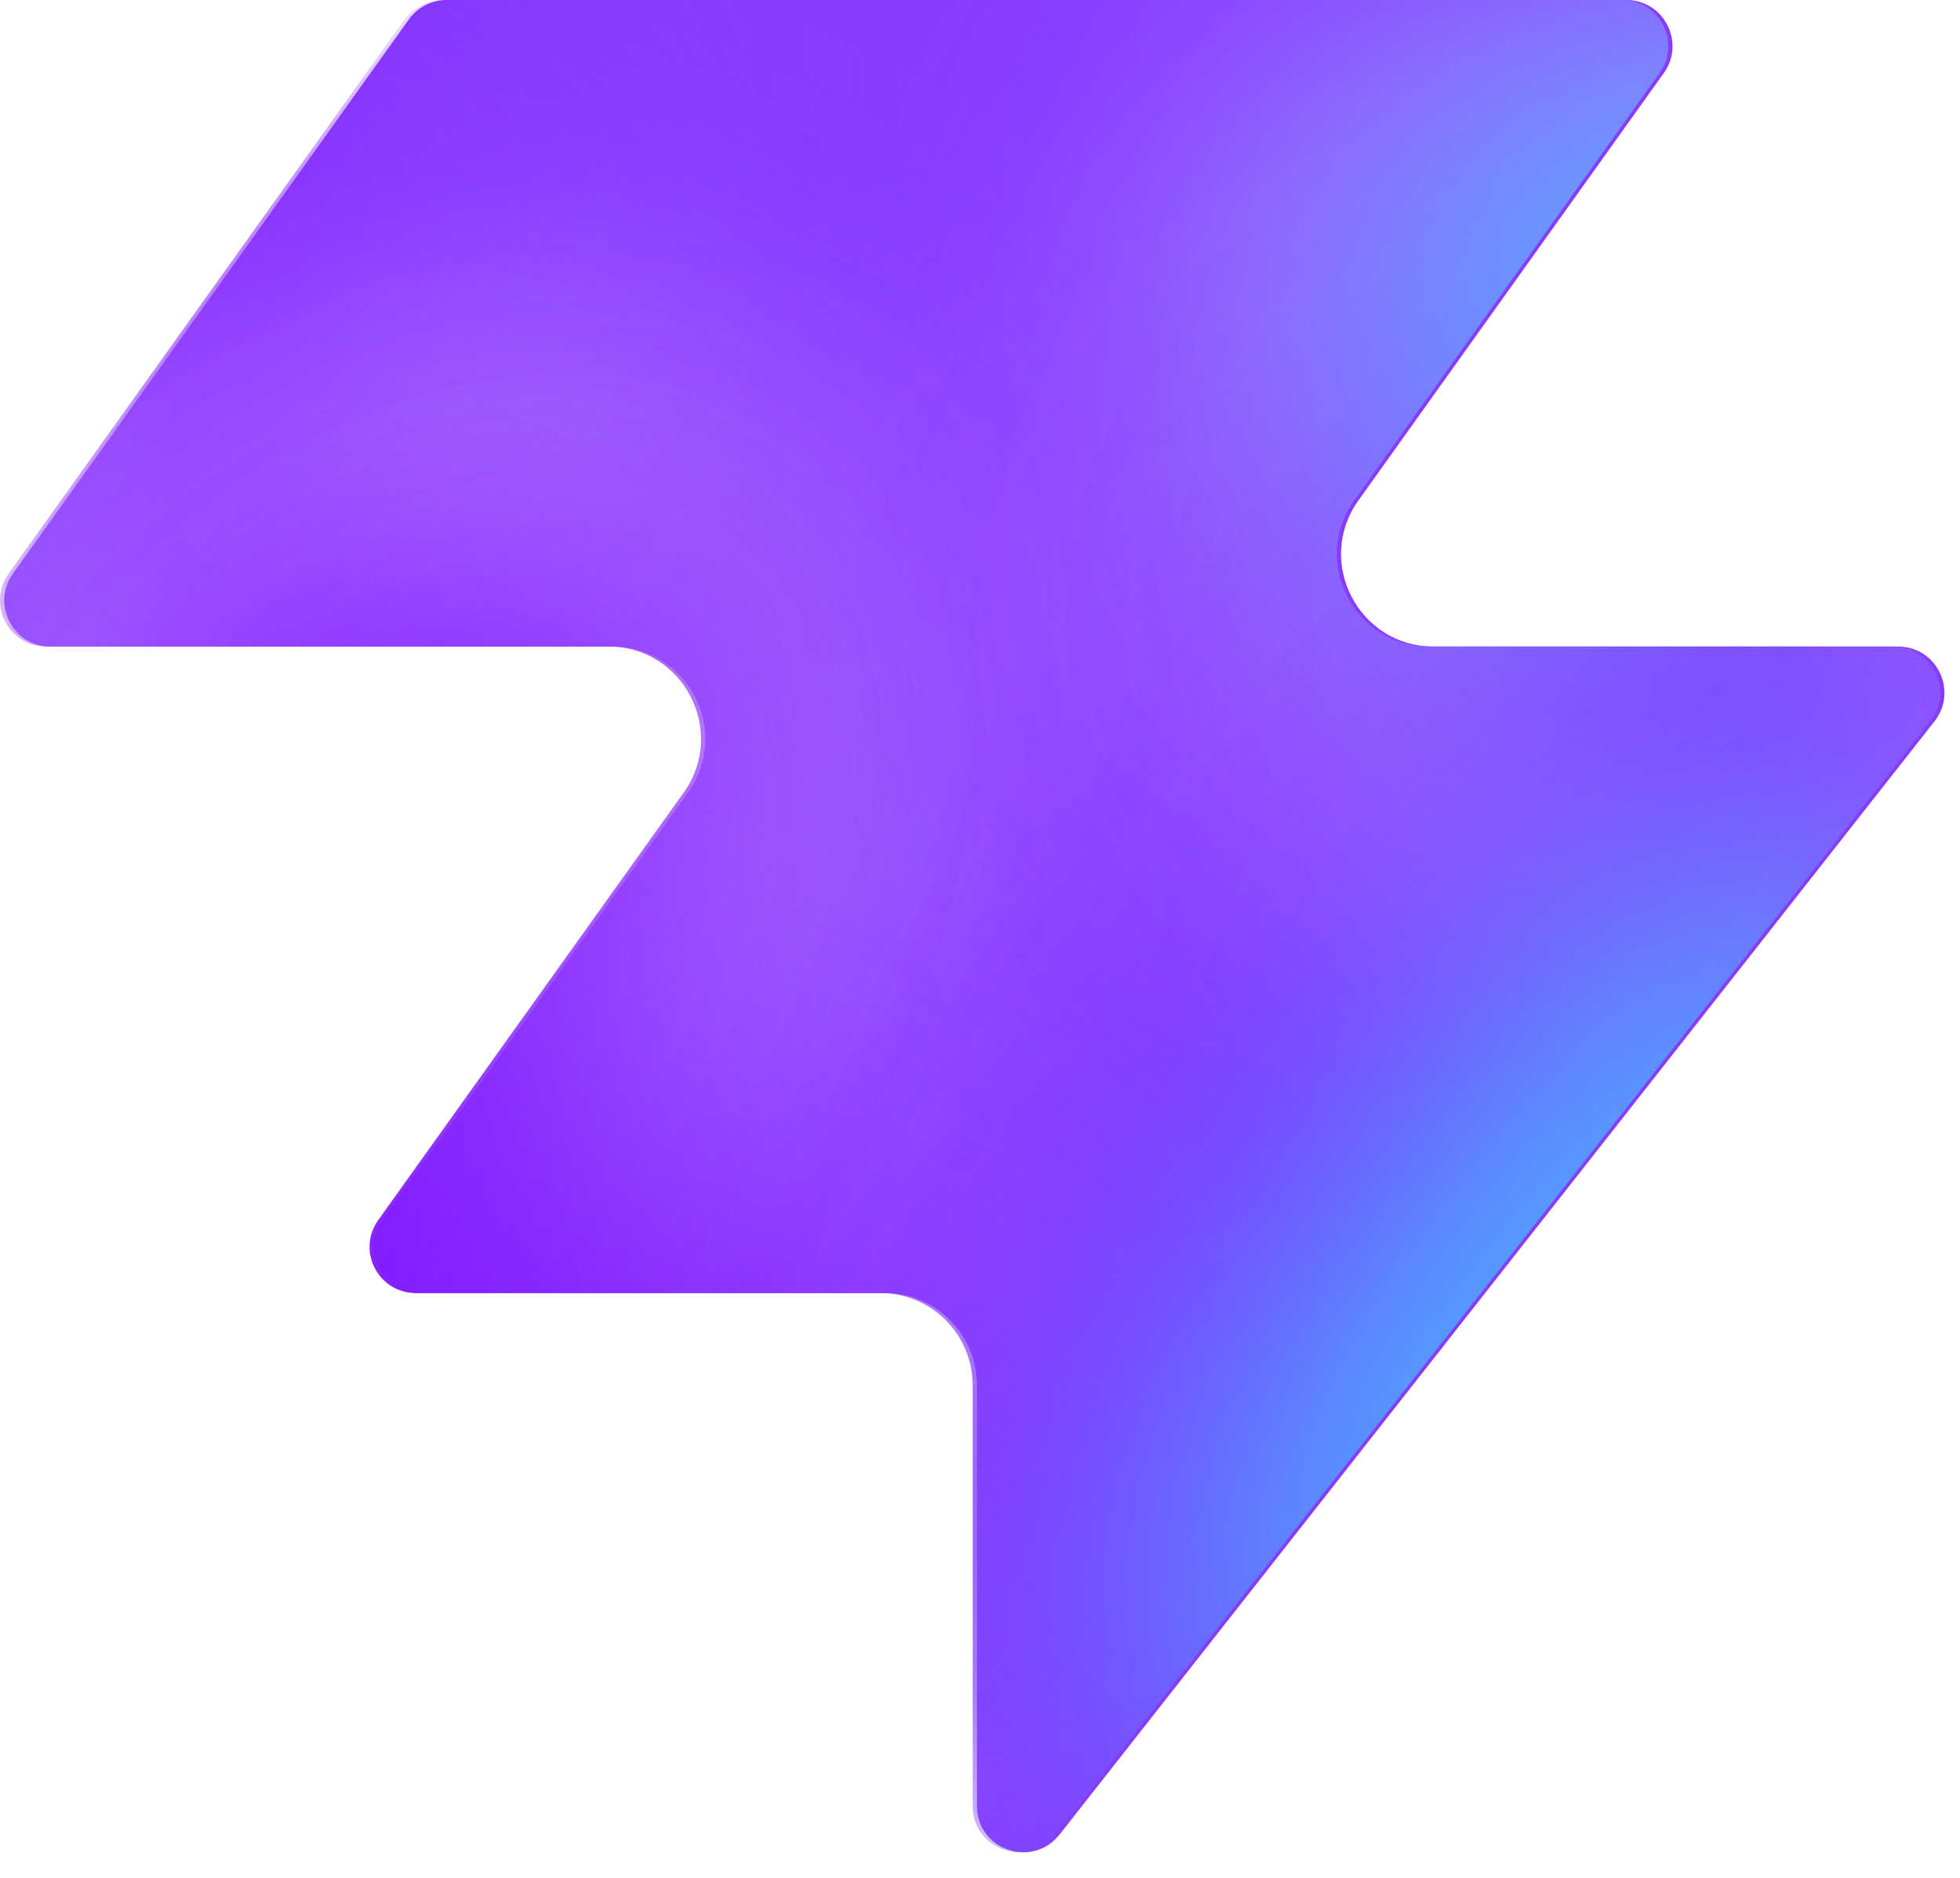
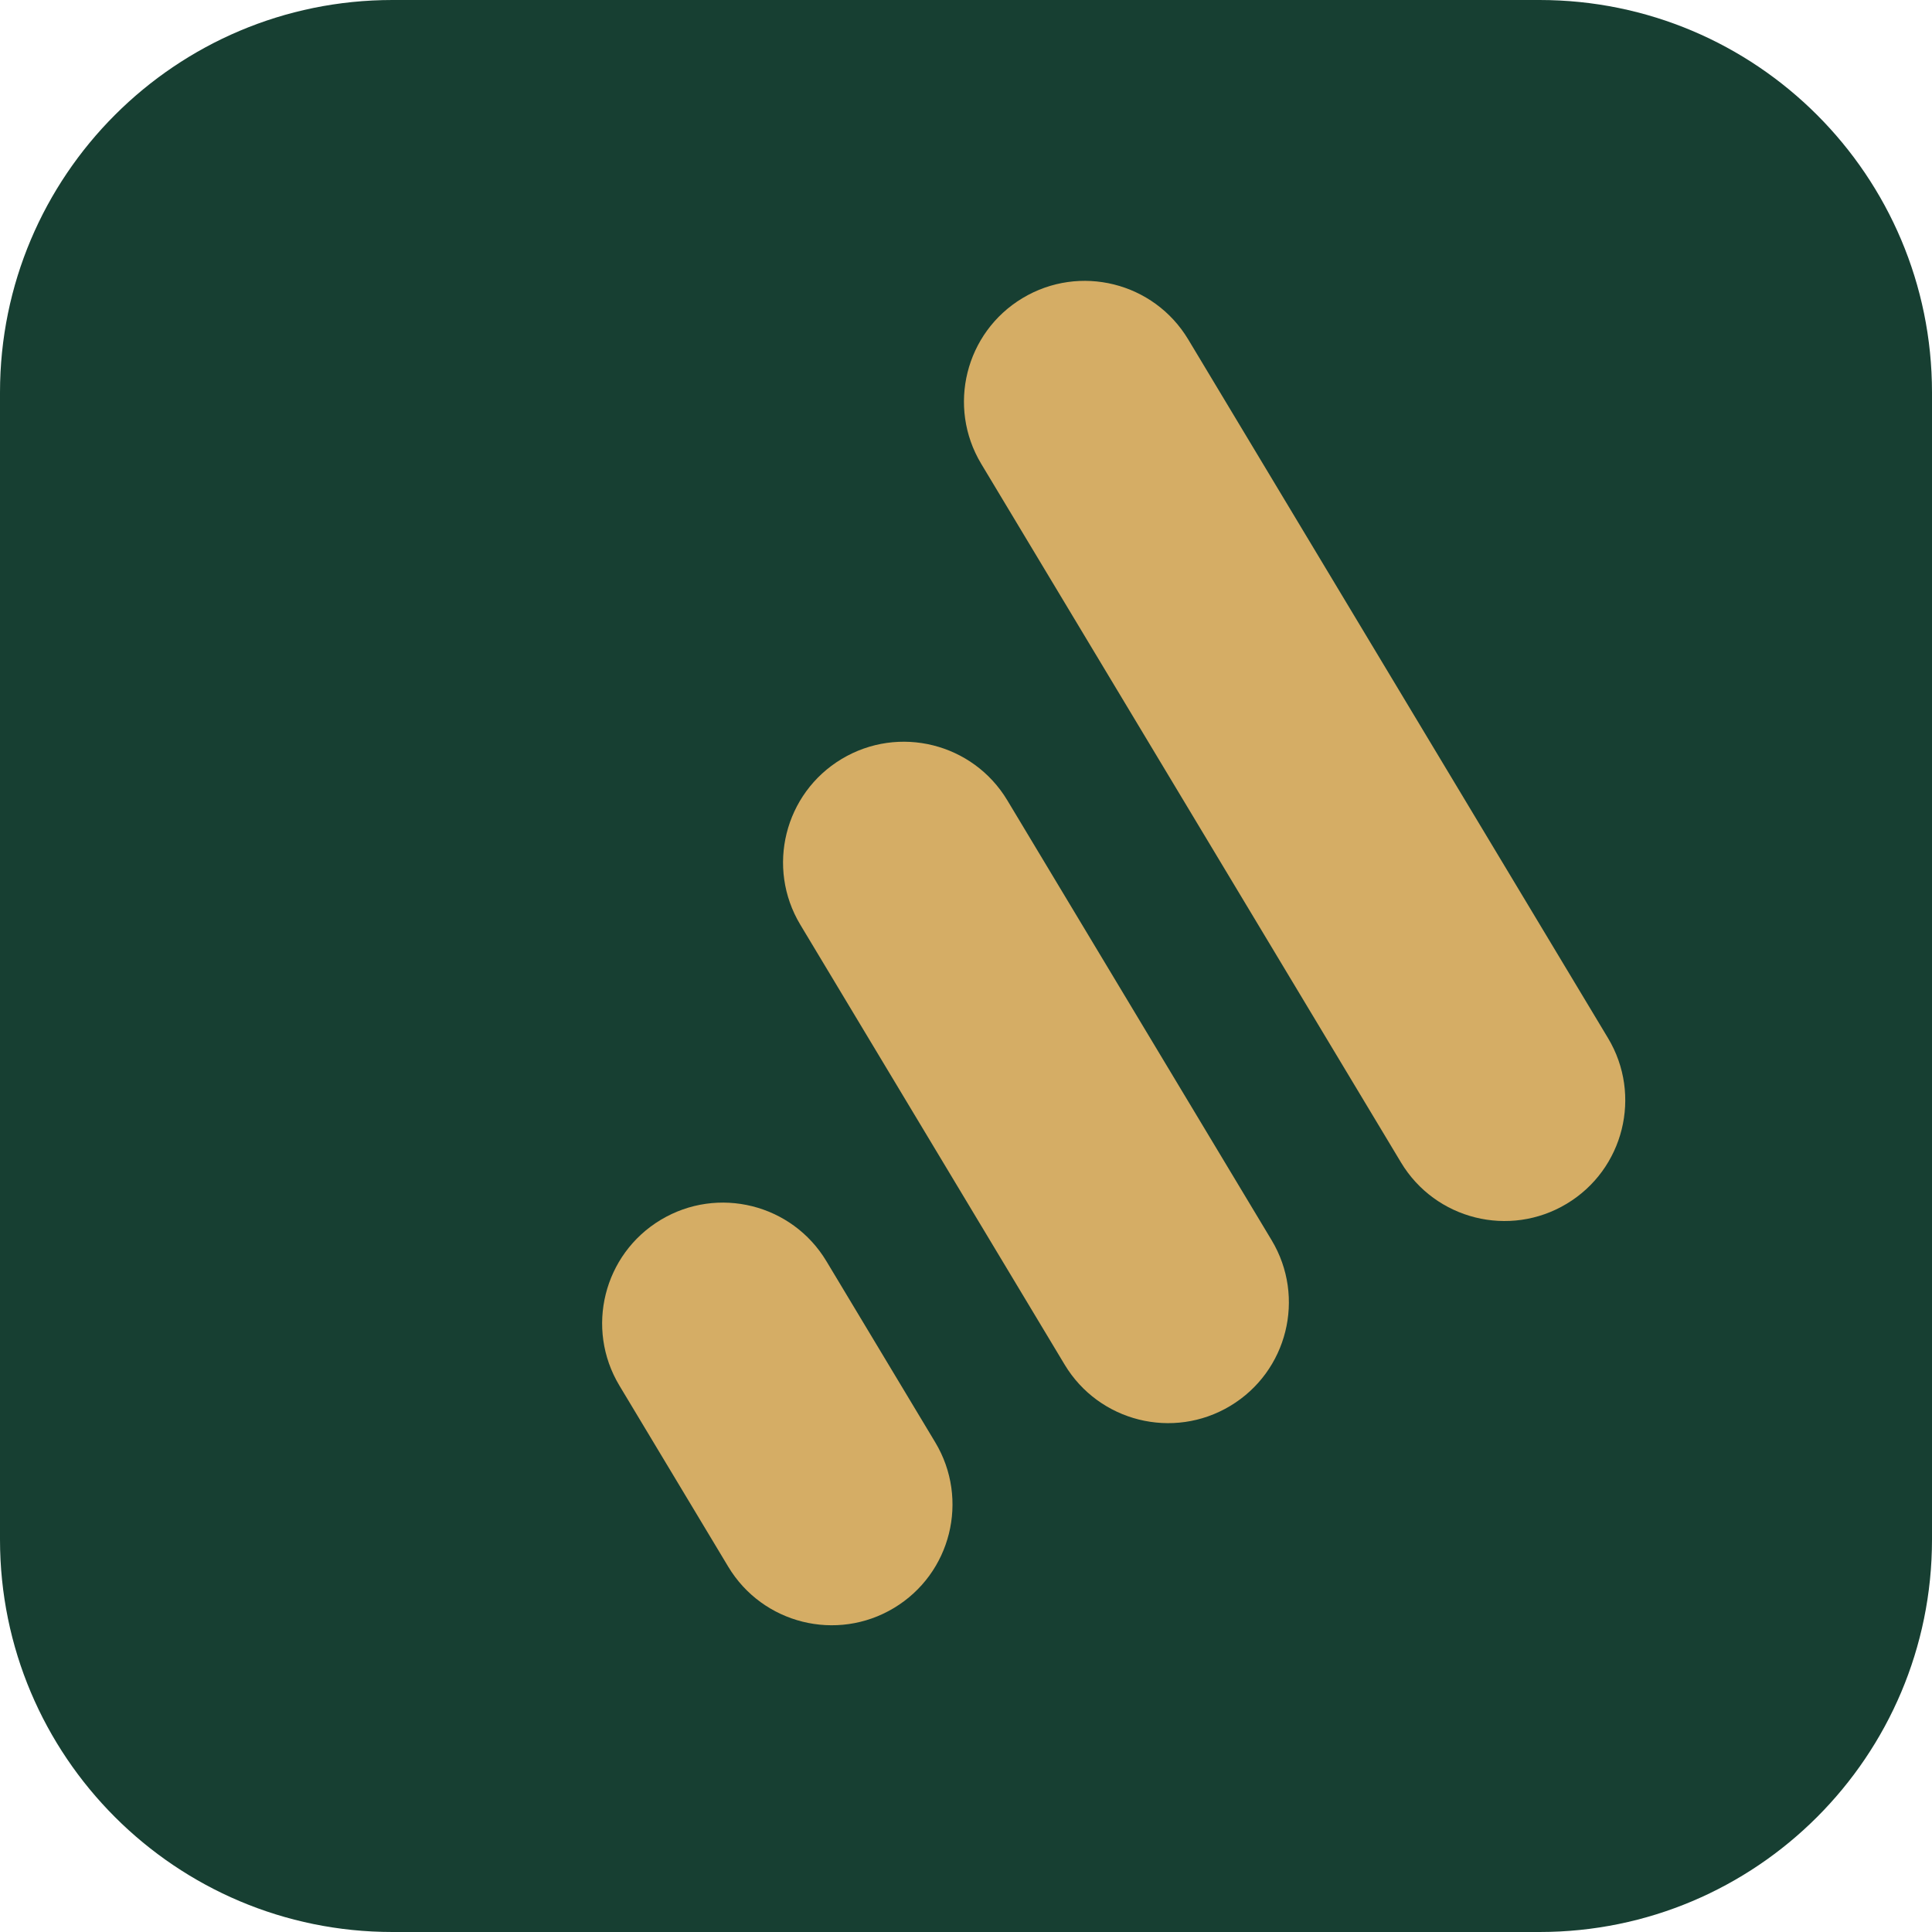
- <svg xmlns="http://www.w3.org/2000/svg" width="48" height="46" fill="none" viewBox="0 0 48 46">
-   <path fill="#863bff" d="M25.946 44.938c-.664.845-2.021.375-2.021-.698V33.937a2.26 2.26 0 0 0-2.262-2.262H10.287c-.92 0-1.456-1.04-.92-1.788l7.48-10.471c1.07-1.497 0-3.578-1.842-3.578H1.237c-.92 0-1.456-1.04-.92-1.788L10.013.474c.214-.297.556-.474.92-.474h28.894c.92 0 1.456 1.04.92 1.788l-7.48 10.471c-1.07 1.498 0 3.579 1.842 3.579h11.377c.943 0 1.473 1.088.89 1.83L25.947 44.94z" style="fill:#863bff;fill:color(display-p3 .525 .23 1);fill-opacity:1" />
-   <mask id="a" width="48" height="46" x="0" y="0" maskUnits="userSpaceOnUse" style="mask-type:alpha">
-     <path fill="#000" d="M25.842 44.938c-.664.844-2.021.375-2.021-.698V33.937a2.26 2.26 0 0 0-2.262-2.262H10.183c-.92 0-1.456-1.04-.92-1.788l7.48-10.471c1.07-1.498 0-3.579-1.842-3.579H1.133c-.92 0-1.456-1.04-.92-1.787L9.91.473c.214-.297.556-.474.92-.474h28.894c.92 0 1.456 1.04.92 1.788l-7.48 10.471c-1.07 1.498 0 3.578 1.842 3.578h11.377c.943 0 1.473 1.088.89 1.832L25.843 44.94z" style="fill:#000;fill-opacity:1" />
-   </mask>
-   <g mask="url(#a)">
-     <g filter="url(#b)">
-       <ellipse cx="5.508" cy="14.704" fill="#ede6ff" rx="5.508" ry="14.704" style="fill:#ede6ff;fill:color(display-p3 .927 .903 1);fill-opacity:1" transform="matrix(.00324 1 1 -.00324 -4.47 31.516)" />
-     </g>
-     <g filter="url(#c)">
-       <ellipse cx="10.399" cy="29.851" fill="#ede6ff" rx="10.399" ry="29.851" style="fill:#ede6ff;fill:color(display-p3 .927 .903 1);fill-opacity:1" transform="matrix(.00324 1 1 -.00324 -39.328 7.883)" />
-     </g>
-     <g filter="url(#d)">
-       <ellipse cx="5.508" cy="30.487" fill="#7e14ff" rx="5.508" ry="30.487" style="fill:#7e14ff;fill:color(display-p3 .492 .077 1);fill-opacity:1" transform="rotate(89.814 -25.913 -14.639)scale(1 -1)" />
-     </g>
-     <g filter="url(#e)">
-       <ellipse cx="5.508" cy="30.599" fill="#7e14ff" rx="5.508" ry="30.599" style="fill:#7e14ff;fill:color(display-p3 .492 .077 1);fill-opacity:1" transform="rotate(89.814 -32.644 -3.334)scale(1 -1)" />
-     </g>
-     <g filter="url(#f)">
-       <ellipse cx="5.508" cy="30.599" fill="#7e14ff" rx="5.508" ry="30.599" style="fill:#7e14ff;fill:color(display-p3 .492 .077 1);fill-opacity:1" transform="matrix(.00324 1 1 -.00324 -34.34 30.47)" />
-     </g>
-     <g filter="url(#g)">
-       <ellipse cx="14.072" cy="22.078" fill="#ede6ff" rx="14.072" ry="22.078" style="fill:#ede6ff;fill:color(display-p3 .927 .903 1);fill-opacity:1" transform="rotate(93.35 24.506 48.493)scale(-1 1)" />
-     </g>
-     <g filter="url(#h)">
-       <ellipse cx="3.47" cy="21.501" fill="#7e14ff" rx="3.47" ry="21.501" style="fill:#7e14ff;fill:color(display-p3 .492 .077 1);fill-opacity:1" transform="rotate(89.009 28.708 47.59)scale(-1 1)" />
-     </g>
-     <g filter="url(#i)">
-       <ellipse cx="3.47" cy="21.501" fill="#7e14ff" rx="3.47" ry="21.501" style="fill:#7e14ff;fill:color(display-p3 .492 .077 1);fill-opacity:1" transform="rotate(89.009 28.708 47.59)scale(-1 1)" />
-     </g>
-     <g filter="url(#j)">
-       <ellipse cx=".387" cy="8.972" fill="#7e14ff" rx="4.407" ry="29.108" style="fill:#7e14ff;fill:color(display-p3 .492 .077 1);fill-opacity:1" transform="rotate(39.51 .387 8.972)" />
-     </g>
-     <g filter="url(#k)">
-       <ellipse cx="47.523" cy="-6.092" fill="#7e14ff" rx="4.407" ry="29.108" style="fill:#7e14ff;fill:color(display-p3 .492 .077 1);fill-opacity:1" transform="rotate(37.892 47.523 -6.092)" />
-     </g>
-     <g filter="url(#l)">
-       <ellipse cx="41.412" cy="6.333" fill="#47bfff" rx="5.971" ry="9.665" style="fill:#47bfff;fill:color(display-p3 .28 .748 1);fill-opacity:1" transform="rotate(37.892 41.412 6.333)" />
-     </g>
-     <g filter="url(#m)">
-       <ellipse cx="-1.879" cy="38.332" fill="#7e14ff" rx="4.407" ry="29.108" style="fill:#7e14ff;fill:color(display-p3 .492 .077 1);fill-opacity:1" transform="rotate(37.892 -1.88 38.332)" />
-     </g>
-     <g filter="url(#n)">
-       <ellipse cx="-1.879" cy="38.332" fill="#7e14ff" rx="4.407" ry="29.108" style="fill:#7e14ff;fill:color(display-p3 .492 .077 1);fill-opacity:1" transform="rotate(37.892 -1.88 38.332)" />
-     </g>
-     <g filter="url(#o)">
-       <ellipse cx="35.651" cy="29.907" fill="#7e14ff" rx="4.407" ry="29.108" style="fill:#7e14ff;fill:color(display-p3 .492 .077 1);fill-opacity:1" transform="rotate(37.892 35.651 29.907)" />
-     </g>
-     <g filter="url(#p)">
-       <ellipse cx="38.418" cy="32.4" fill="#47bfff" rx="5.971" ry="15.297" style="fill:#47bfff;fill:color(display-p3 .28 .748 1);fill-opacity:1" transform="rotate(37.892 38.418 32.4)" />
-     </g>
+ <svg xmlns="http://www.w3.org/2000/svg" viewBox="0 0 64 64">
+   <rect width="64" height="64" rx="13" fill="#173f32" />
+   <g fill="#d5ad65" transform="rotate(-31 32 32)">
+     <rect x="15" y="34" width="8" height="15" rx="4" />
+     <rect x="28" y="24" width="8" height="25" rx="4" />
+     <rect x="41" y="14" width="8" height="35" rx="4" />
  </g>
-   <defs>
-     <filter id="b" width="60.045" height="41.654" x="-19.77" y="16.149" color-interpolation-filters="sRGB" filterUnits="userSpaceOnUse">
-       <feFlood flood-opacity="0" result="BackgroundImageFix" />
-       <feBlend in="SourceGraphic" in2="BackgroundImageFix" result="shape" />
-       <feGaussianBlur result="effect1_foregroundBlur_2002_17158" stdDeviation="7.659" />
-     </filter>
-     <filter id="c" width="90.34" height="51.437" x="-54.613" y="-7.533" color-interpolation-filters="sRGB" filterUnits="userSpaceOnUse">
-       <feFlood flood-opacity="0" result="BackgroundImageFix" />
-       <feBlend in="SourceGraphic" in2="BackgroundImageFix" result="shape" />
-       <feGaussianBlur result="effect1_foregroundBlur_2002_17158" stdDeviation="7.659" />
-     </filter>
-     <filter id="d" width="79.355" height="29.4" x="-49.64" y="2.03" color-interpolation-filters="sRGB" filterUnits="userSpaceOnUse">
-       <feFlood flood-opacity="0" result="BackgroundImageFix" />
-       <feBlend in="SourceGraphic" in2="BackgroundImageFix" result="shape" />
-       <feGaussianBlur result="effect1_foregroundBlur_2002_17158" stdDeviation="4.596" />
-     </filter>
-     <filter id="e" width="79.579" height="29.4" x="-45.045" y="20.029" color-interpolation-filters="sRGB" filterUnits="userSpaceOnUse">
-       <feFlood flood-opacity="0" result="BackgroundImageFix" />
-       <feBlend in="SourceGraphic" in2="BackgroundImageFix" result="shape" />
-       <feGaussianBlur result="effect1_foregroundBlur_2002_17158" stdDeviation="4.596" />
-     </filter>
-     <filter id="f" width="79.579" height="29.4" x="-43.513" y="21.178" color-interpolation-filters="sRGB" filterUnits="userSpaceOnUse">
-       <feFlood flood-opacity="0" result="BackgroundImageFix" />
-       <feBlend in="SourceGraphic" in2="BackgroundImageFix" result="shape" />
-       <feGaussianBlur result="effect1_foregroundBlur_2002_17158" stdDeviation="4.596" />
-     </filter>
-     <filter id="g" width="74.749" height="58.852" x="15.756" y="-17.901" color-interpolation-filters="sRGB" filterUnits="userSpaceOnUse">
-       <feFlood flood-opacity="0" result="BackgroundImageFix" />
-       <feBlend in="SourceGraphic" in2="BackgroundImageFix" result="shape" />
-       <feGaussianBlur result="effect1_foregroundBlur_2002_17158" stdDeviation="7.659" />
-     </filter>
-     <filter id="h" width="61.377" height="25.362" x="23.548" y="2.284" color-interpolation-filters="sRGB" filterUnits="userSpaceOnUse">
-       <feFlood flood-opacity="0" result="BackgroundImageFix" />
-       <feBlend in="SourceGraphic" in2="BackgroundImageFix" result="shape" />
-       <feGaussianBlur result="effect1_foregroundBlur_2002_17158" stdDeviation="4.596" />
-     </filter>
-     <filter id="i" width="61.377" height="25.362" x="23.548" y="2.284" color-interpolation-filters="sRGB" filterUnits="userSpaceOnUse">
-       <feFlood flood-opacity="0" result="BackgroundImageFix" />
-       <feBlend in="SourceGraphic" in2="BackgroundImageFix" result="shape" />
-       <feGaussianBlur result="effect1_foregroundBlur_2002_17158" stdDeviation="4.596" />
-     </filter>
-     <filter id="j" width="56.045" height="63.649" x="-27.636" y="-22.853" color-interpolation-filters="sRGB" filterUnits="userSpaceOnUse">
-       <feFlood flood-opacity="0" result="BackgroundImageFix" />
-       <feBlend in="SourceGraphic" in2="BackgroundImageFix" result="shape" />
-       <feGaussianBlur result="effect1_foregroundBlur_2002_17158" stdDeviation="4.596" />
-     </filter>
-     <filter id="k" width="54.814" height="64.646" x="20.116" y="-38.415" color-interpolation-filters="sRGB" filterUnits="userSpaceOnUse">
-       <feFlood flood-opacity="0" result="BackgroundImageFix" />
-       <feBlend in="SourceGraphic" in2="BackgroundImageFix" result="shape" />
-       <feGaussianBlur result="effect1_foregroundBlur_2002_17158" stdDeviation="4.596" />
-     </filter>
-     <filter id="l" width="33.541" height="35.313" x="24.641" y="-11.323" color-interpolation-filters="sRGB" filterUnits="userSpaceOnUse">
-       <feFlood flood-opacity="0" result="BackgroundImageFix" />
-       <feBlend in="SourceGraphic" in2="BackgroundImageFix" result="shape" />
-       <feGaussianBlur result="effect1_foregroundBlur_2002_17158" stdDeviation="4.596" />
-     </filter>
-     <filter id="m" width="54.814" height="64.646" x="-29.286" y="6.009" color-interpolation-filters="sRGB" filterUnits="userSpaceOnUse">
-       <feFlood flood-opacity="0" result="BackgroundImageFix" />
-       <feBlend in="SourceGraphic" in2="BackgroundImageFix" result="shape" />
-       <feGaussianBlur result="effect1_foregroundBlur_2002_17158" stdDeviation="4.596" />
-     </filter>
-     <filter id="n" width="54.814" height="64.646" x="-29.286" y="6.009" color-interpolation-filters="sRGB" filterUnits="userSpaceOnUse">
-       <feFlood flood-opacity="0" result="BackgroundImageFix" />
-       <feBlend in="SourceGraphic" in2="BackgroundImageFix" result="shape" />
-       <feGaussianBlur result="effect1_foregroundBlur_2002_17158" stdDeviation="4.596" />
-     </filter>
-     <filter id="o" width="54.814" height="64.646" x="8.244" y="-2.416" color-interpolation-filters="sRGB" filterUnits="userSpaceOnUse">
-       <feFlood flood-opacity="0" result="BackgroundImageFix" />
-       <feBlend in="SourceGraphic" in2="BackgroundImageFix" result="shape" />
-       <feGaussianBlur result="effect1_foregroundBlur_2002_17158" stdDeviation="4.596" />
-     </filter>
-     <filter id="p" width="39.409" height="43.623" x="18.713" y="10.588" color-interpolation-filters="sRGB" filterUnits="userSpaceOnUse">
-       <feFlood flood-opacity="0" result="BackgroundImageFix" />
-       <feBlend in="SourceGraphic" in2="BackgroundImageFix" result="shape" />
-       <feGaussianBlur result="effect1_foregroundBlur_2002_17158" stdDeviation="4.596" />
-     </filter>
-   </defs>
</svg>
